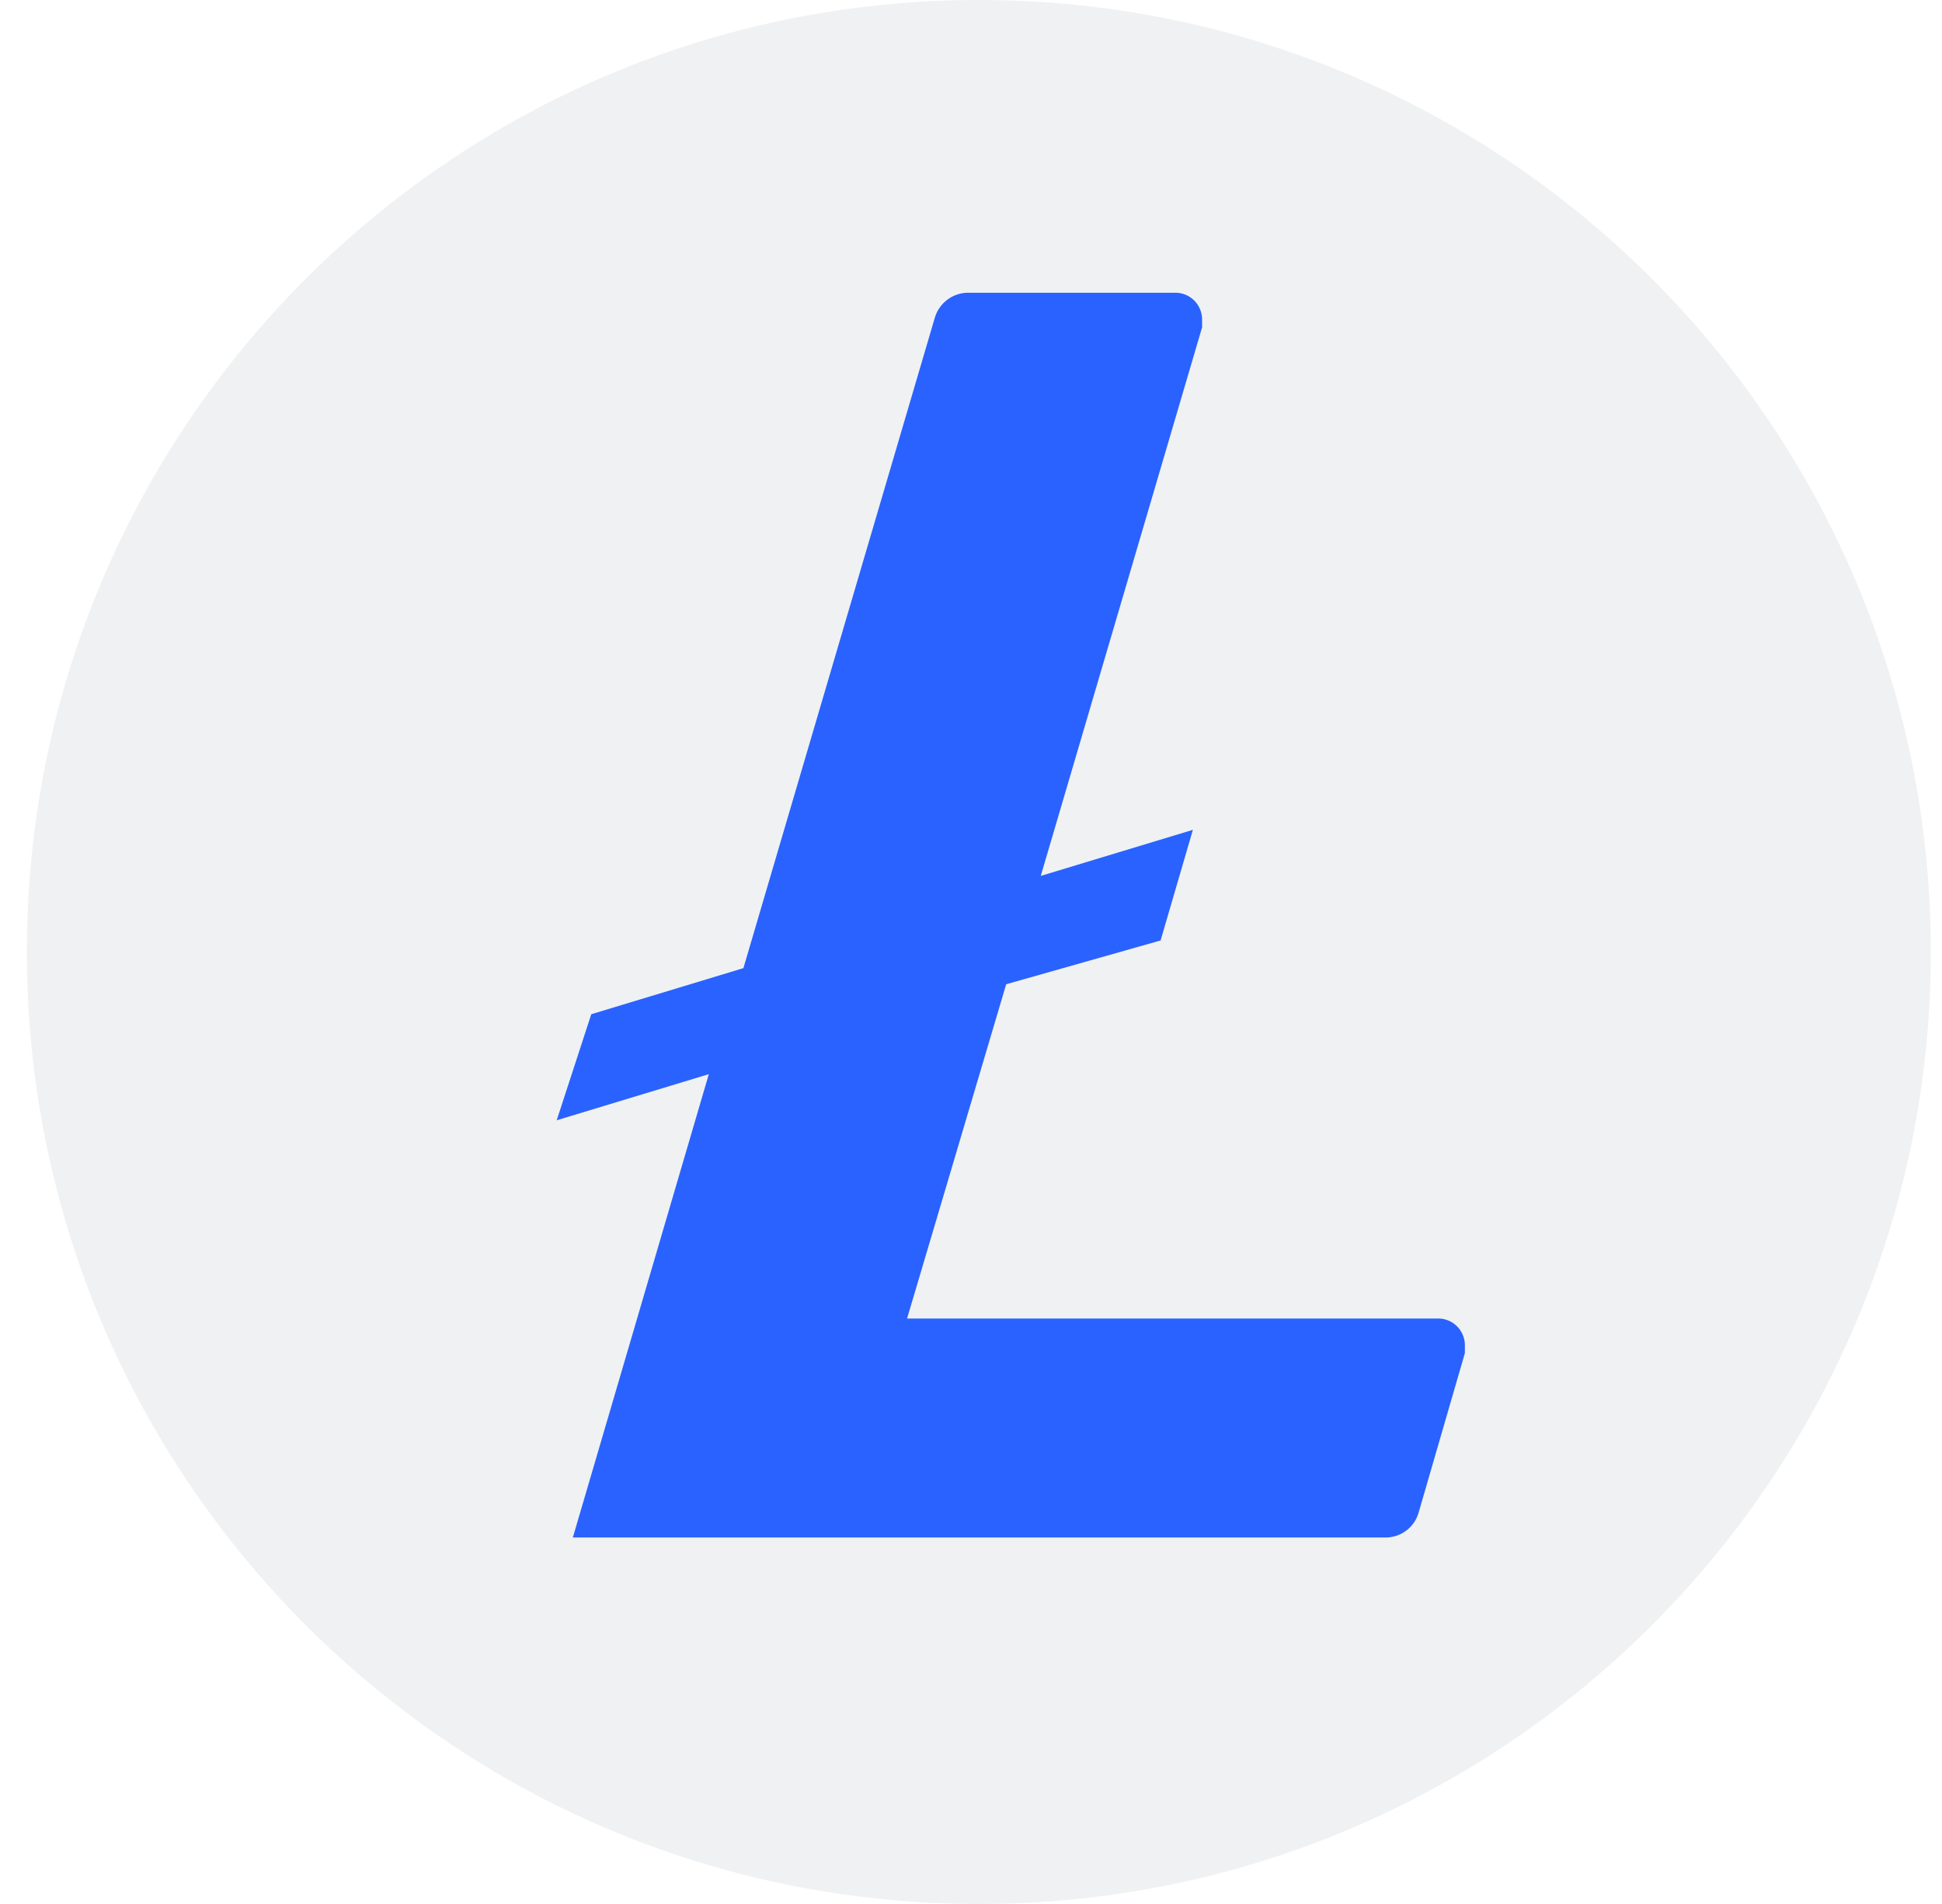
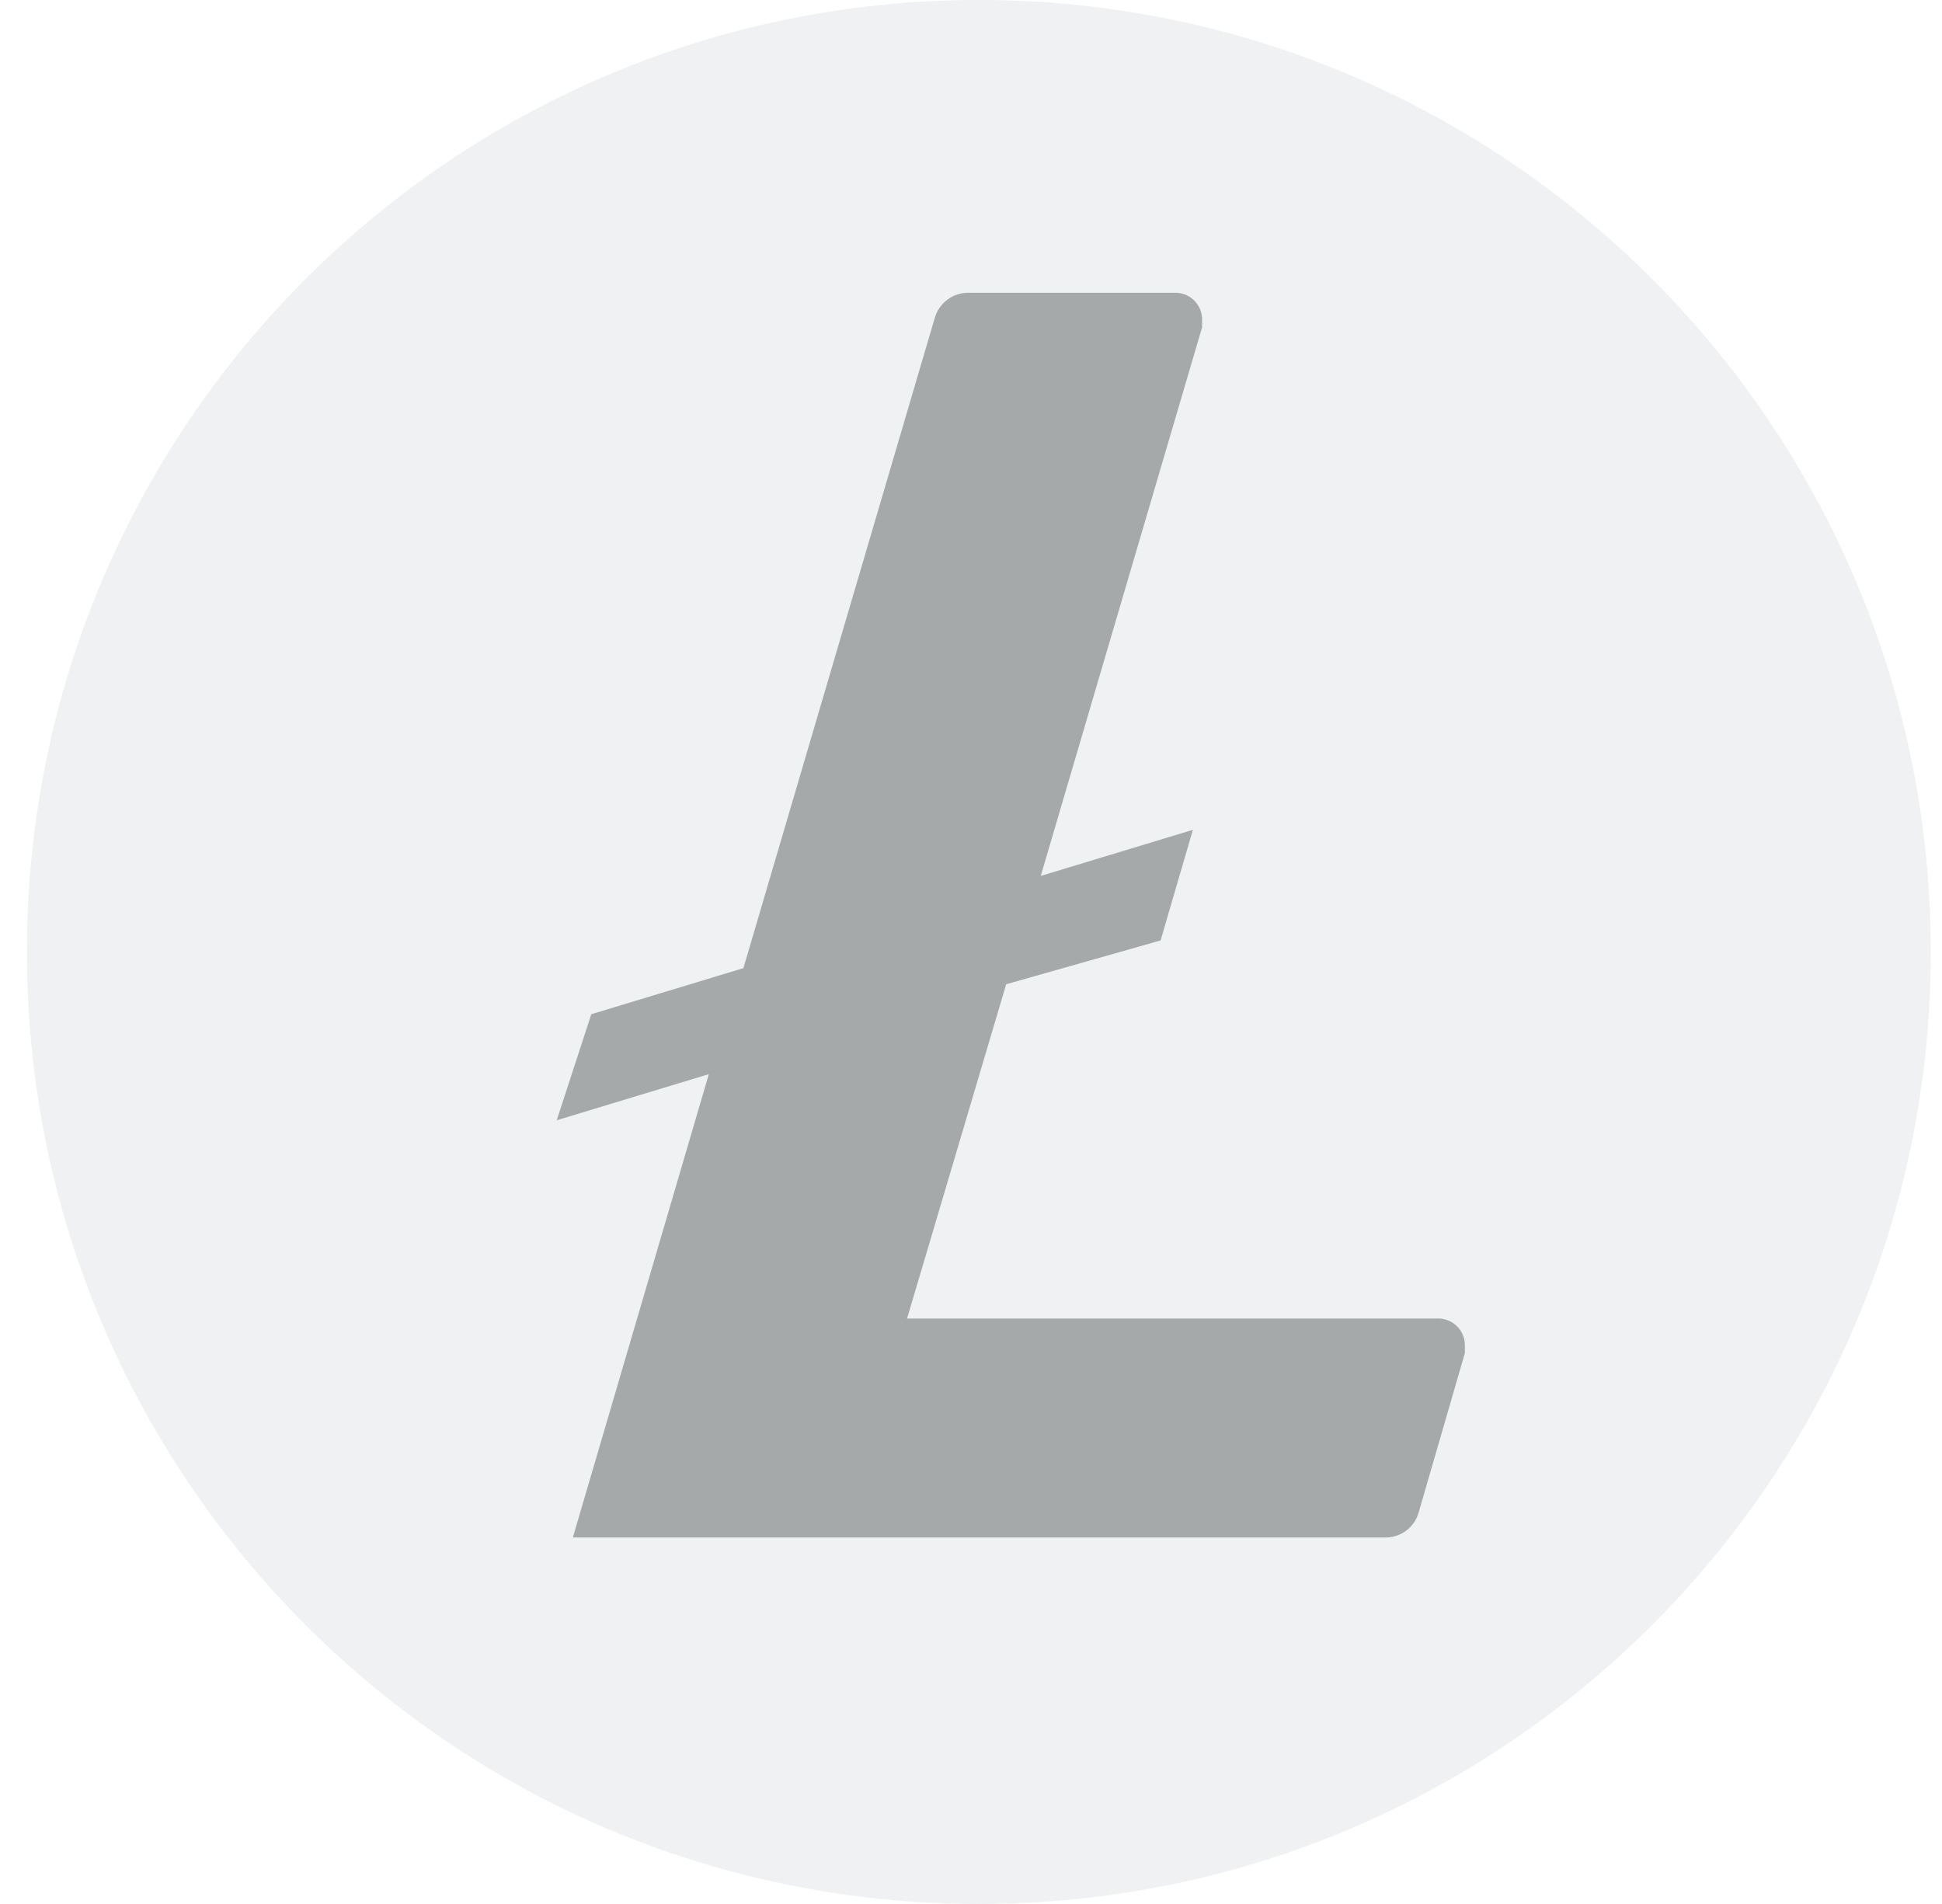
<svg xmlns="http://www.w3.org/2000/svg" width="51" height="50" viewBox="0 0 51 50" fill="none">
  <path d="M25.706 50C39.513 50 50.706 38.807 50.706 25C50.706 11.193 39.513 0 25.706 0C11.899 0 0.706 11.193 0.706 25C0.706 38.807 11.899 50 25.706 50Z" fill="#F0F1F2" />
-   <path d="M26.424 25.847L23.821 34.625H37.743C37.836 34.621 37.927 34.636 38.014 34.669C38.1 34.701 38.179 34.75 38.247 34.813C38.315 34.876 38.369 34.952 38.407 35.036C38.445 35.12 38.467 35.21 38.47 35.303V35.533L37.259 39.709C37.206 39.907 37.087 40.08 36.922 40.201C36.757 40.322 36.556 40.384 36.351 40.375H15.044L18.615 28.208L14.62 29.419L15.528 26.634L19.523 25.424L24.547 8.353C24.602 8.157 24.722 7.985 24.887 7.864C25.051 7.743 25.251 7.681 25.455 7.688H30.843C30.935 7.684 31.027 7.699 31.113 7.732C31.2 7.764 31.279 7.813 31.346 7.876C31.414 7.939 31.468 8.015 31.506 8.099C31.544 8.183 31.566 8.273 31.569 8.366V8.596L27.332 23.002L31.327 21.792L30.479 24.697L26.424 25.847Z" fill="#2962FF" />
+   <path d="M26.424 25.847L23.821 34.625H37.743C37.836 34.621 37.927 34.636 38.014 34.669C38.1 34.701 38.179 34.75 38.247 34.813C38.315 34.876 38.369 34.952 38.407 35.036C38.445 35.12 38.467 35.21 38.47 35.303V35.533L37.259 39.709C37.206 39.907 37.087 40.08 36.922 40.201C36.757 40.322 36.556 40.384 36.351 40.375H15.044L18.615 28.208L14.62 29.419L15.528 26.634L19.523 25.424L24.547 8.353C24.602 8.157 24.722 7.985 24.887 7.864C25.051 7.743 25.251 7.681 25.455 7.688H30.843C30.935 7.684 31.027 7.699 31.113 7.732C31.2 7.764 31.279 7.813 31.346 7.876C31.414 7.939 31.468 8.015 31.506 8.099C31.544 8.183 31.566 8.273 31.569 8.366V8.596L27.332 23.002L31.327 21.792L30.479 24.697L26.424 25.847Z" fill="#A6A9AA" />
</svg>
